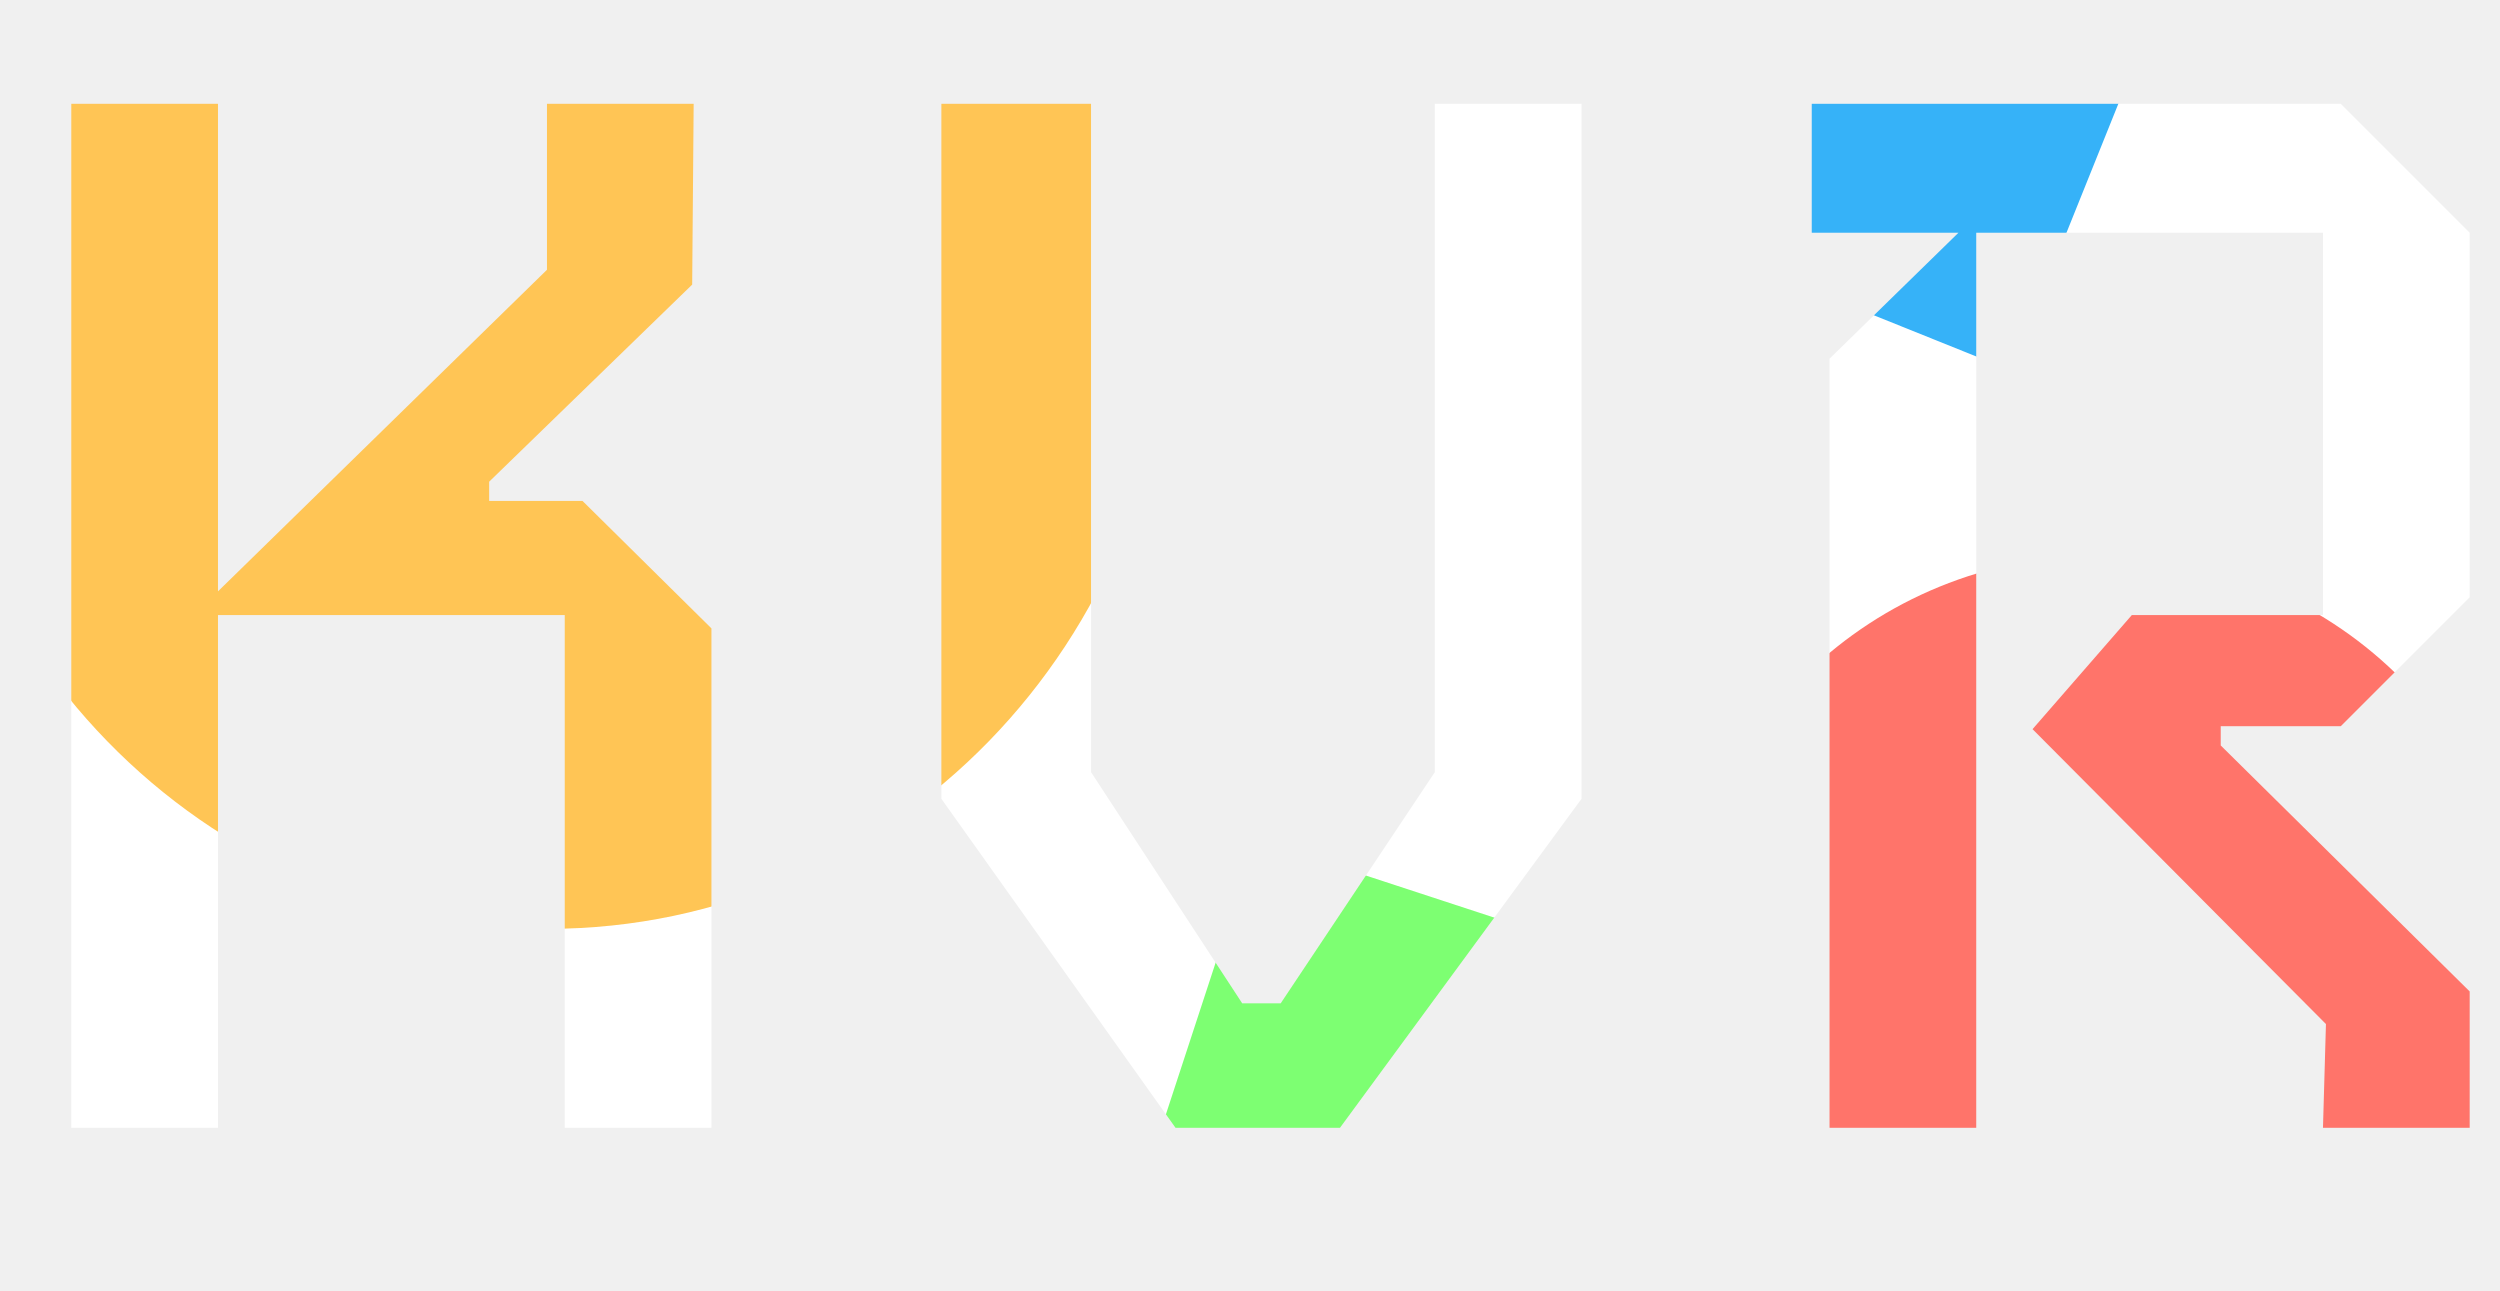
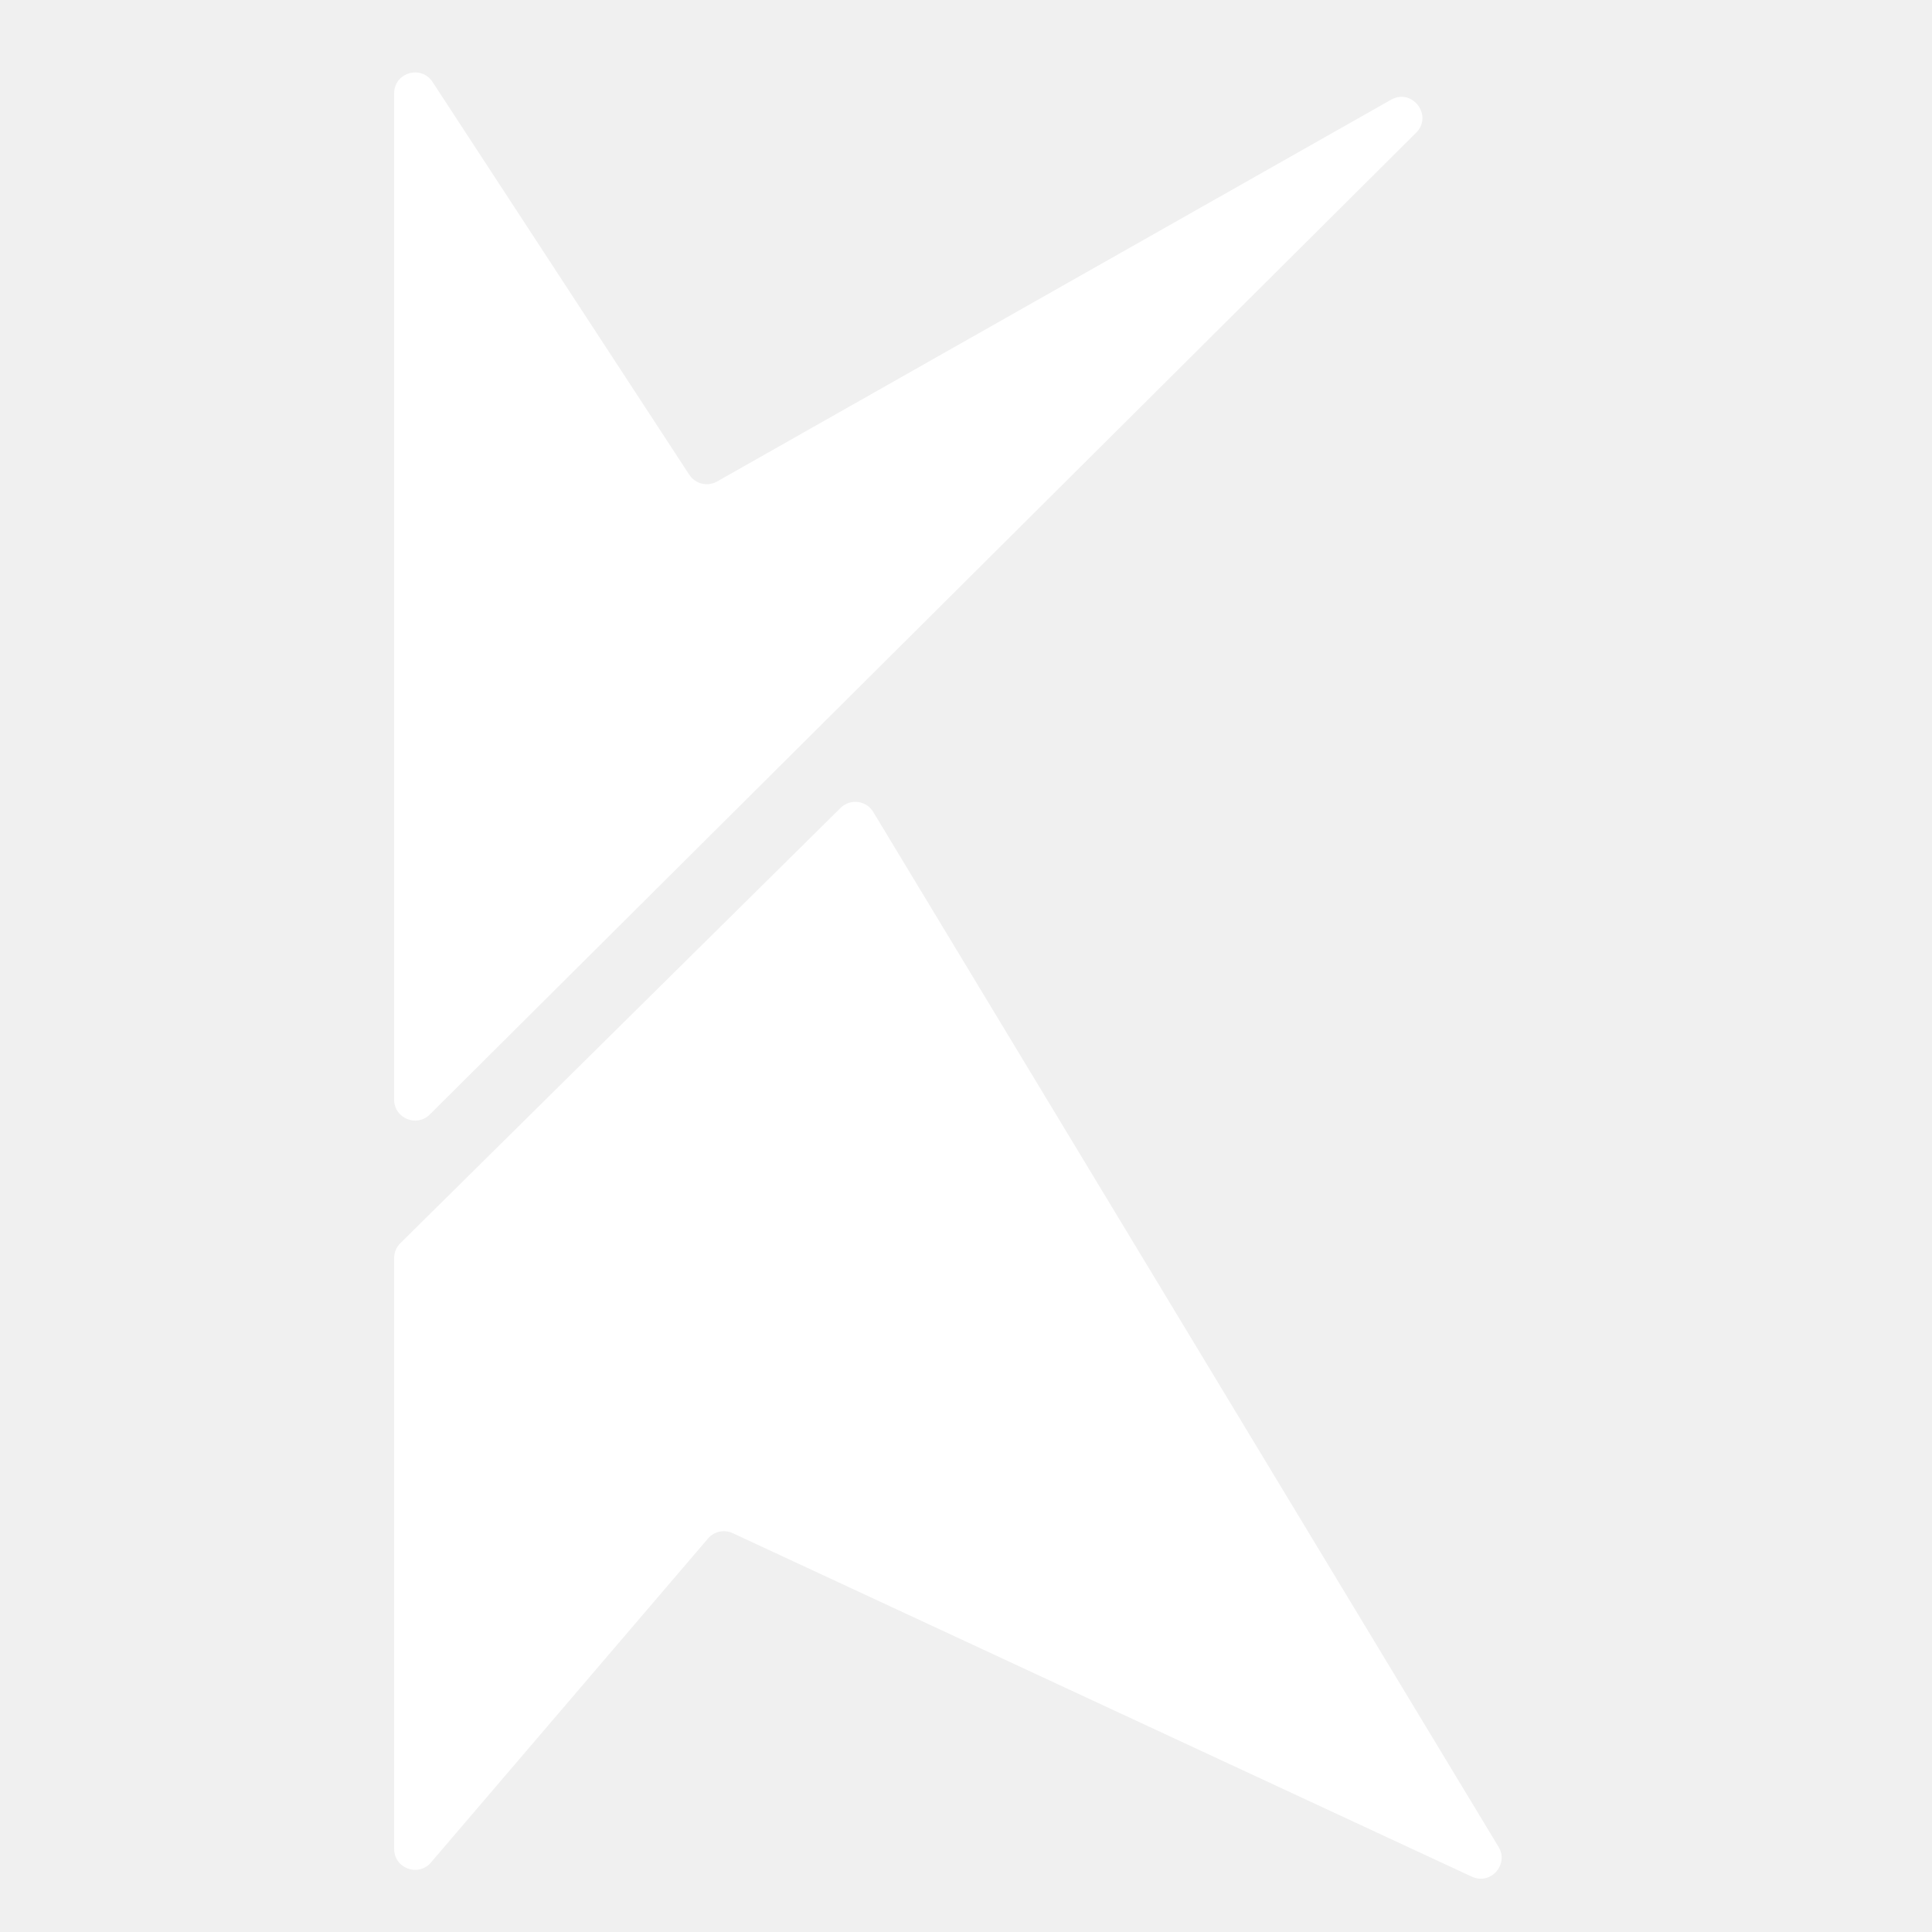
- <svg xmlns="http://www.w3.org/2000/svg" width="1236" height="638" viewBox="0 0 1236 638" fill="none">
-   <g clip-path="url(#clip0_15_52)">
-     <mask id="mask0_15_52" style="mask-type:alpha" maskUnits="userSpaceOnUse" x="35" y="51" width="1187" height="507">
-       <path d="M351.738 557.571H279.208V304.083H107.774V557.571H35.244V51.328H107.774V292.361L270.417 133.382V51.328H342.946L342.214 140.708L241.844 238.147V247.671H288L351.738 310.677V557.571ZM781.908 394.929L662.491 557.571H581.169L465.415 394.929V51.328H539.41V381.742L614.137 496.031H633.186L709.379 381.742V51.328H781.908V394.929ZM1221.01 557.571H1148.48L1149.95 506.288L1004.89 360.495L1053.98 304.083H1148.48V115.066H977.05V557.571H904.52V177.339L968.258 115.066H895.728V51.328H1157.28L1221.01 115.066V295.292L1157.28 359.03H1097.93V368.554L1221.01 490.17V557.571Z" fill="white" />
-     </mask>
-     <g mask="url(#mask0_15_52)">
-       <rect x="-56.213" y="-4.049" width="1351.95" height="627.306" fill="url(#paint0_linear_15_52)" />
-       <ellipse cx="270.96" cy="142.413" rx="308.245" ry="316.807" fill="#FFC555" />
-       <ellipse cx="1038.87" cy="473.19" rx="205.497" ry="198.737" fill="#FF746A" />
-       <rect x="620.961" y="415.056" width="146.011" height="151.419" transform="rotate(18.1486 620.961 415.056)" fill="#7DFF72" />
-       <rect x="918.158" y="-68.943" width="164.69" height="205.497" transform="rotate(21.908 918.158 -68.9427)" fill="#36B2F8" />
-     </g>
-   </g>
-   <defs>
-     <linearGradient id="paint0_linear_15_52" x1="1176.77" y1="48.677" x2="-56.213" y2="566.475" gradientUnits="userSpaceOnUse">
-       <stop stop-color="white" />
-       <stop offset="1" stop-color="white" />
-     </linearGradient>
-     <clipPath id="clip0_15_52">
-       <rect width="1235.95" height="638" fill="white" />
-     </clipPath>
-   </defs>
+ <svg xmlns="http://www.w3.org/2000/svg" width="500" height="500" viewBox="0 0 500 500" fill="none">
+   <path d="M102 284.592V24.174C102 18.794 109 16.709 111.944 21.213L178.384 122.861C179.946 125.251 183.097 126.017 185.582 124.609L359.993 25.813C365.484 22.703 370.952 29.907 366.48 34.359L111.231 288.428C107.818 291.826 102 289.408 102 284.592Z" fill="white" />
+   <path d="M103.607 321.739L217.55 209.076C220.04 206.614 224.178 207.129 225.989 210.126L387.825 477.971C390.588 482.544 385.757 487.931 380.911 485.679L189.624 396.779C187.422 395.756 184.808 396.324 183.229 398.17L111.527 482.016C108.259 485.837 102 483.526 102 478.498V325.588C102 324.142 102.579 322.756 103.607 321.739Z" fill="white" />
</svg>
